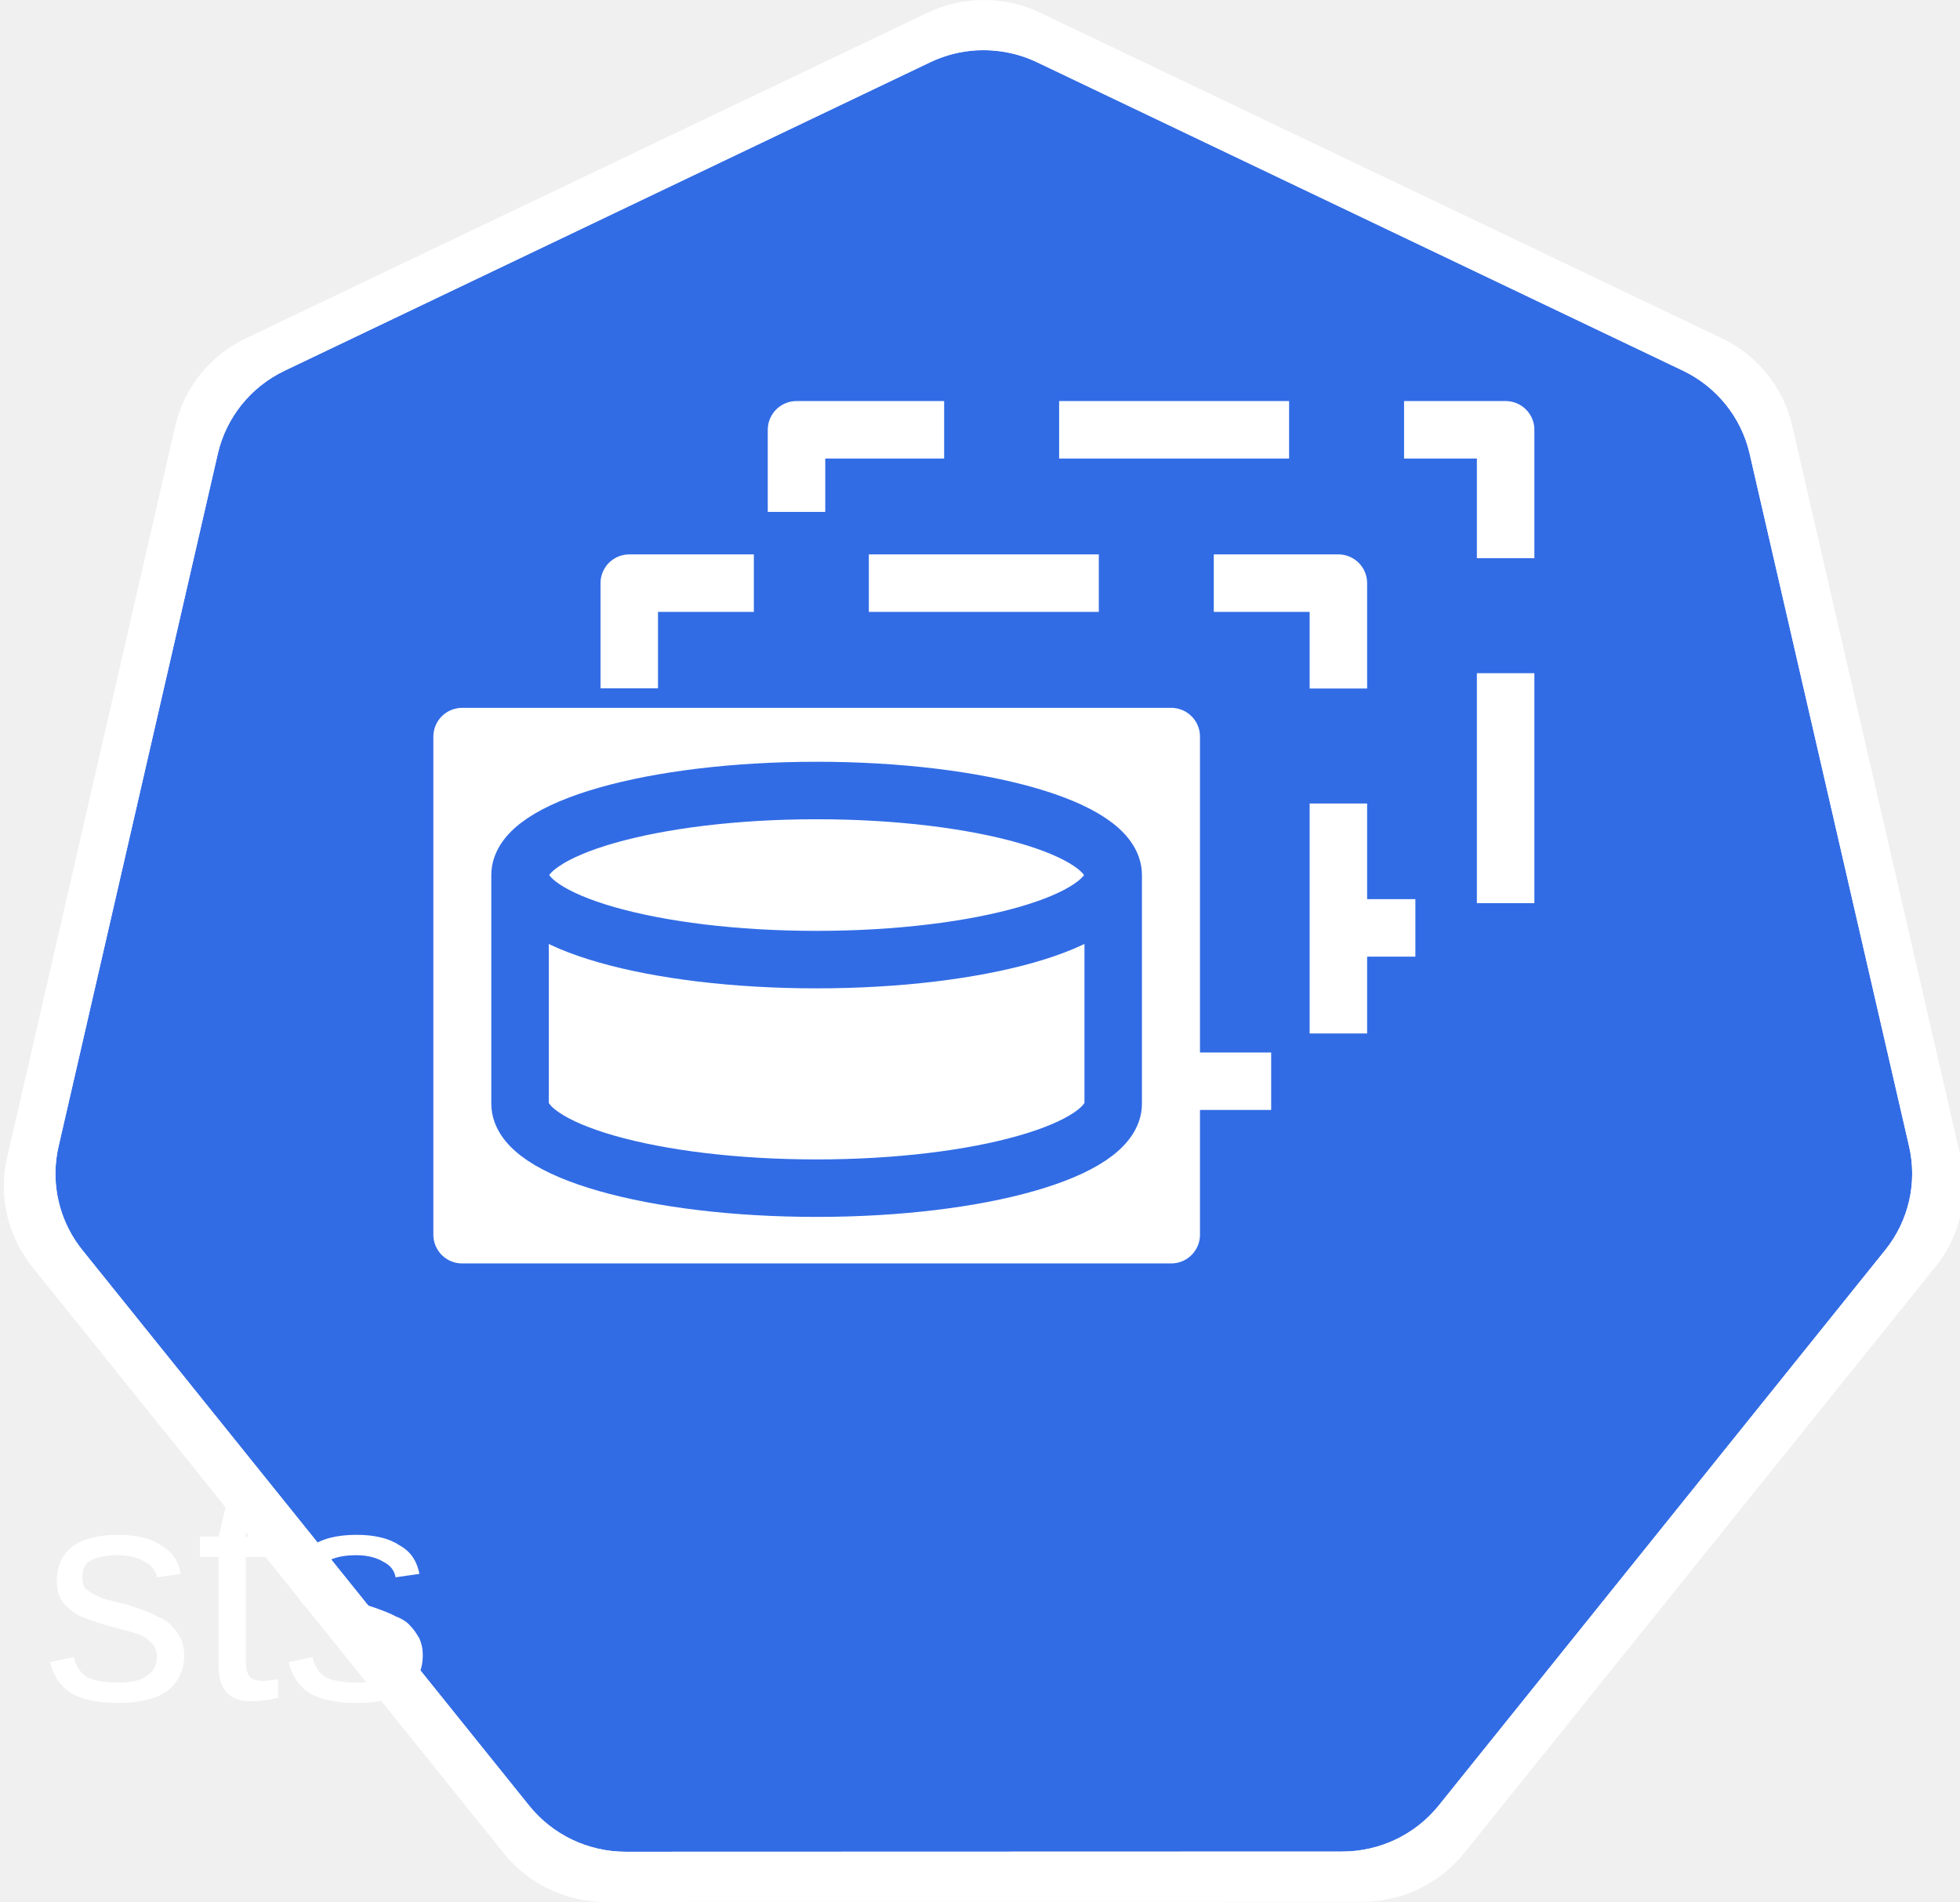
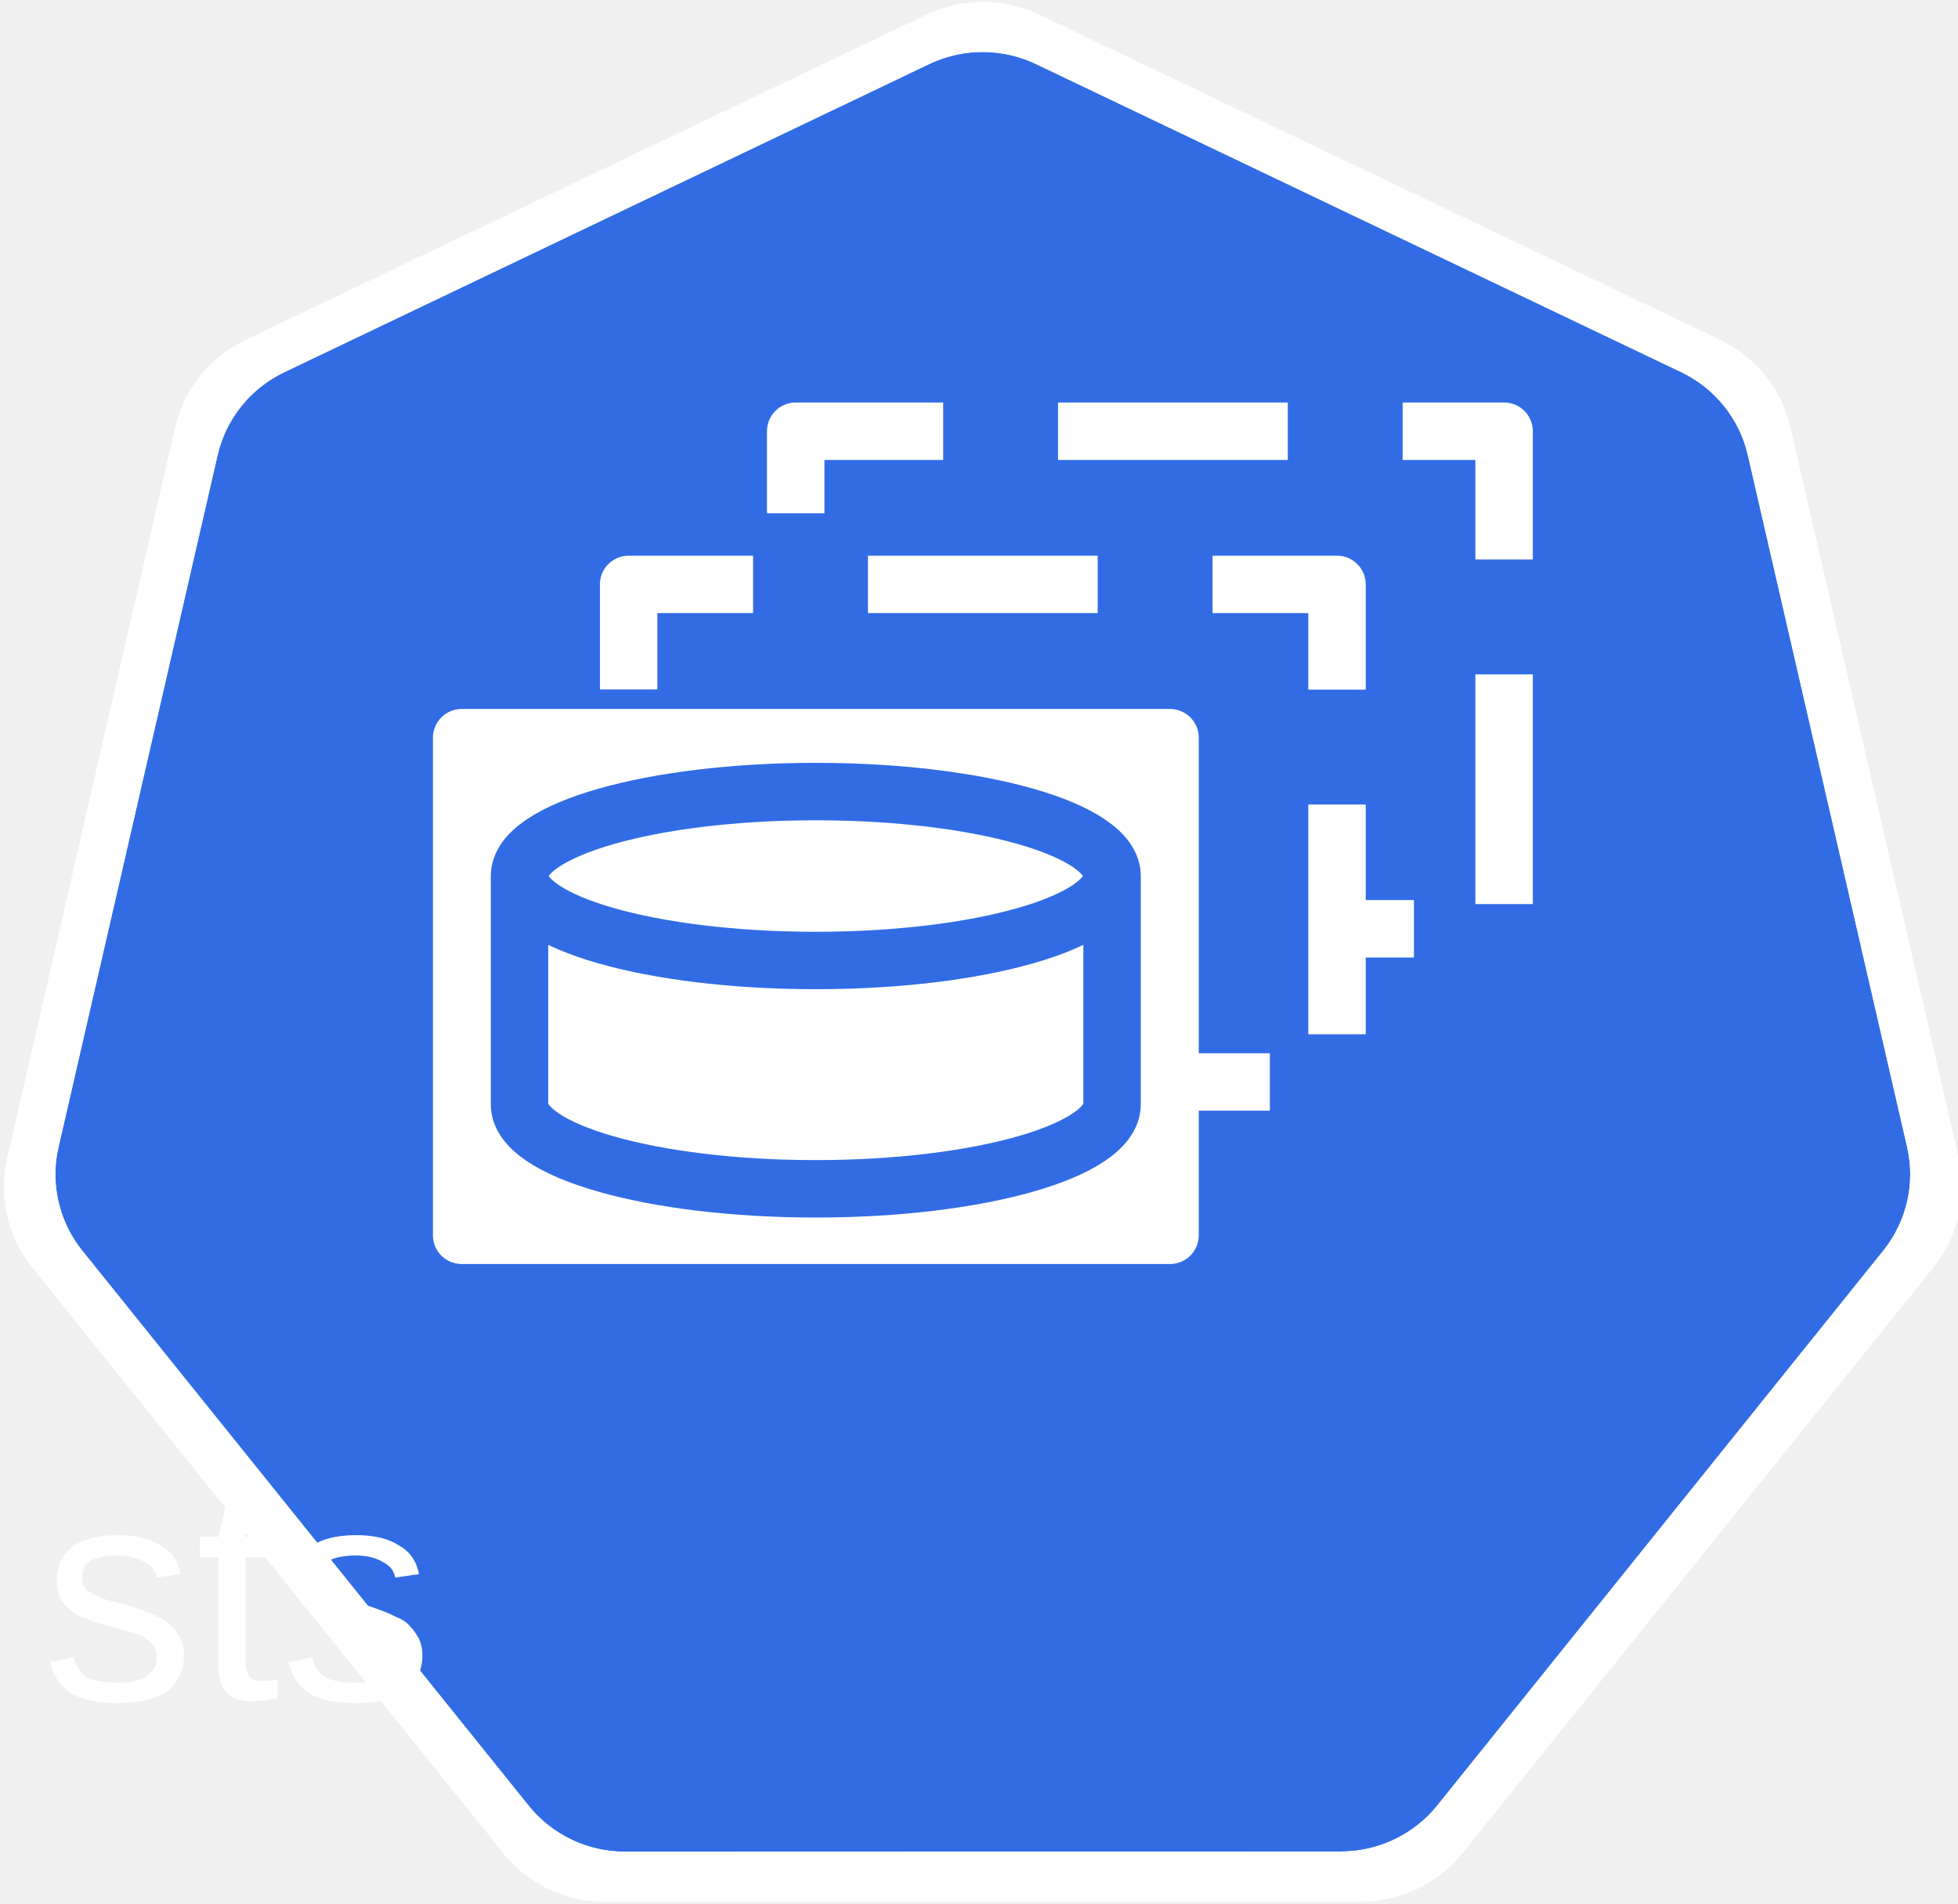
- <svg xmlns="http://www.w3.org/2000/svg" width="18.035mm" height="17.5mm" viewBox="0 0 18.035 17.5" version="1.1" id="svg13826">
+ <svg xmlns="http://www.w3.org/2000/svg" width="144" height="140" viewBox="0 0 18.035 17.5" version="1.1" id="svg13826">
  <defs id="defs13820" />
  <g id="layer1" transform="translate(-0.9926264,-1.174181)">
    <g id="g70" transform="matrix(1.014889,0,0,1.014889,16.93742,-2.698726)">
      <path id="path3055" d="m -6.849,4.272 a 1.119,1.11 0 0 0 -0.429,0.109 l -5.852,2.796 a 1.119,1.11 0 0 0 -0.606,0.753 l -1.444,6.281 a 1.119,1.11 0 0 0 0.152,0.851 1.119,1.11 0 0 0 0.064,0.088 l 4.051,5.037 a 1.119,1.11 0 0 0 0.875,0.418 l 6.496,-0.002 a 1.119,1.11 0 0 0 0.875,-0.417 L 1.382,15.149 A 1.119,1.11 0 0 0 1.598,14.21 L 0.152,7.929 A 1.119,1.11 0 0 0 -0.453,7.176 L -6.307,4.381 A 1.119,1.11 0 0 0 -6.849,4.272 Z" style="fill:#326ce5;fill-opacity:1;stroke:none;stroke-width:0;stroke-miterlimit:4;stroke-dasharray:none;stroke-opacity:1" />
      <path id="path3054-2-9" d="M -6.852,3.818 A 1.181,1.172 0 0 0 -7.304,3.933 l -6.179,2.951 a 1.181,1.172 0 0 0 -0.639,0.795 l -1.524,6.631 a 1.181,1.172 0 0 0 0.16,0.899 1.181,1.172 0 0 0 0.067,0.093 l 4.276,5.317 a 1.181,1.172 0 0 0 0.924,0.441 l 6.858,-0.002 a 1.181,1.172 0 0 0 0.924,-0.44 l 4.275,-5.318 a 1.181,1.172 0 0 0 0.228,-0.991 L 0.539,7.678 A 1.181,1.172 0 0 0 -0.1,6.883 L -6.279,3.932 A 1.181,1.172 0 0 0 -6.852,3.818 Z m 0.003,0.455 a 1.119,1.11 0 0 1 0.543,0.109 l 5.853,2.795 A 1.119,1.11 0 0 1 0.152,7.929 L 1.598,14.21 a 1.119,1.11 0 0 1 -0.216,0.939 l -4.049,5.037 a 1.119,1.11 0 0 1 -0.875,0.417 l -6.496,0.002 a 1.119,1.11 0 0 1 -0.875,-0.418 l -4.051,-5.037 a 1.119,1.11 0 0 1 -0.064,-0.088 1.119,1.11 0 0 1 -0.152,-0.851 l 1.444,-6.281 a 1.119,1.11 0 0 1 0.606,-0.753 l 5.852,-2.796 a 1.119,1.11 0 0 1 0.429,-0.109 z" style="color:#000000;font-style:normal;font-variant:normal;font-weight:normal;font-stretch:normal;font-size:medium;line-height:normal;font-family:Sans;-inkscape-font-specification:Sans;text-indent:0;text-align:start;text-decoration:none;text-decoration-line:none;letter-spacing:normal;word-spacing:normal;text-transform:none;direction:ltr;writing-mode:lr-tb;baseline-shift:baseline;text-anchor:start;display:inline;overflow:visible;visibility:visible;fill:#ffffff;fill-opacity:1;fill-rule:nonzero;stroke:none;stroke-width:0;stroke-miterlimit:4;stroke-dasharray:none;marker:none;enable-background:accumulate" />
    </g>
    <text id="text2066" y="16.812" x="10.057" style="font-style:normal;font-weight:normal;font-size:10.583px;line-height:6.615px;font-family:Sans;letter-spacing:0px;word-spacing:0px;fill:#ffffff;fill-opacity:1;stroke:none;stroke-width:0.265px;stroke-linecap:butt;stroke-linejoin:miter;stroke-opacity:1" xml:space="preserve">
      <tspan style="font-style:normal;font-variant:normal;font-weight:normal;font-stretch:normal;font-size:2.822px;font-family:Arial;-inkscape-font-specification:'Arial, Normal';text-align:center;writing-mode:lr-tb;text-anchor:middle;fill:#ffffff;fill-opacity:1;stroke-width:0.265px" y="16.812" x="10.057" id="tspan2064">sts</tspan>
    </text>
    <g id="g4221" transform="translate(0.2687776,0)">
      <path style="fill:none;fill-rule:evenodd;stroke:#ffffff;stroke-width:0.529;stroke-linecap:square;stroke-linejoin:round;stroke-miterlimit:10;stroke-dasharray:1.587, 1.587;stroke-dashoffset:3.667;stroke-opacity:1" d="m 8.053,5.129 6.525,0 0,4.583 -6.525,0 z" id="path1234" />
      <g id="g4213">
        <path id="path1238" d="m 6.514,6.54 6.525,0 0,4.583 -6.525,0 z" style="fill:#326ce5;fill-opacity:1;fill-rule:evenodd;stroke:#ffffff;stroke-width:0.529;stroke-linecap:square;stroke-linejoin:round;stroke-miterlimit:10;stroke-dasharray:1.587, 1.587;stroke-dashoffset:3.879;stroke-opacity:1" />
        <path id="path1240" d="m 4.976,7.952 6.525,0 0,4.583 -6.525,0 z" style="fill:#ffffff;fill-rule:evenodd;stroke:none;stroke-width:0.265;stroke-linecap:square;stroke-miterlimit:10" />
        <path id="path1242" d="m 4.976,7.952 6.525,0 0,4.583 -6.525,0 z" style="fill:none;fill-rule:evenodd;stroke:#ffffff;stroke-width:0.529;stroke-linecap:butt;stroke-linejoin:round;stroke-miterlimit:10;stroke-opacity:1" />
        <path id="path1246" d="m 5.509,9.226 0,0 c 0,-0.429 1.222,-0.778 2.729,-0.778 1.507,0 2.729,0.348 2.729,0.778 l 0,0 c 0,0.429 -1.222,0.778 -2.729,0.778 -1.507,0 -2.729,-0.348 -2.729,-0.778 z" style="fill:#ffffff;fill-opacity:1;fill-rule:evenodd;stroke:none;stroke-width:0.265;stroke-linecap:square;stroke-miterlimit:10" />
        <path id="path1248" d="m 10.967,9.226 0,0 c 0,0.429 -1.222,0.778 -2.729,0.778 -1.507,0 -2.729,-0.348 -2.729,-0.778 l 0,0 c 0,-0.429 1.222,-0.778 2.729,-0.778 1.507,0 2.729,0.348 2.729,0.778 l 0,2.103 c 0,0.429 -1.222,0.778 -2.729,0.778 -1.507,0 -2.729,-0.348 -2.729,-0.778 l 0,-2.103" style="fill:#000000;fill-opacity:0;fill-rule:evenodd;stroke:none;stroke-width:0.265;stroke-linecap:square;stroke-miterlimit:10" />
        <path id="path1250" d="m 10.967,9.226 0,0 c 0,0.429 -1.222,0.778 -2.729,0.778 -1.507,0 -2.729,-0.348 -2.729,-0.778 l 0,0 c 0,-0.429 1.222,-0.778 2.729,-0.778 1.507,0 2.729,0.348 2.729,0.778 l 0,2.103 c 0,0.429 -1.222,0.778 -2.729,0.778 -1.507,0 -2.729,-0.348 -2.729,-0.778 l 0,-2.103" style="fill:none;fill-rule:evenodd;stroke:#326ce5;stroke-width:0.529;stroke-linecap:butt;stroke-linejoin:round;stroke-miterlimit:10;stroke-opacity:1" />
      </g>
    </g>
  </g>
</svg>
